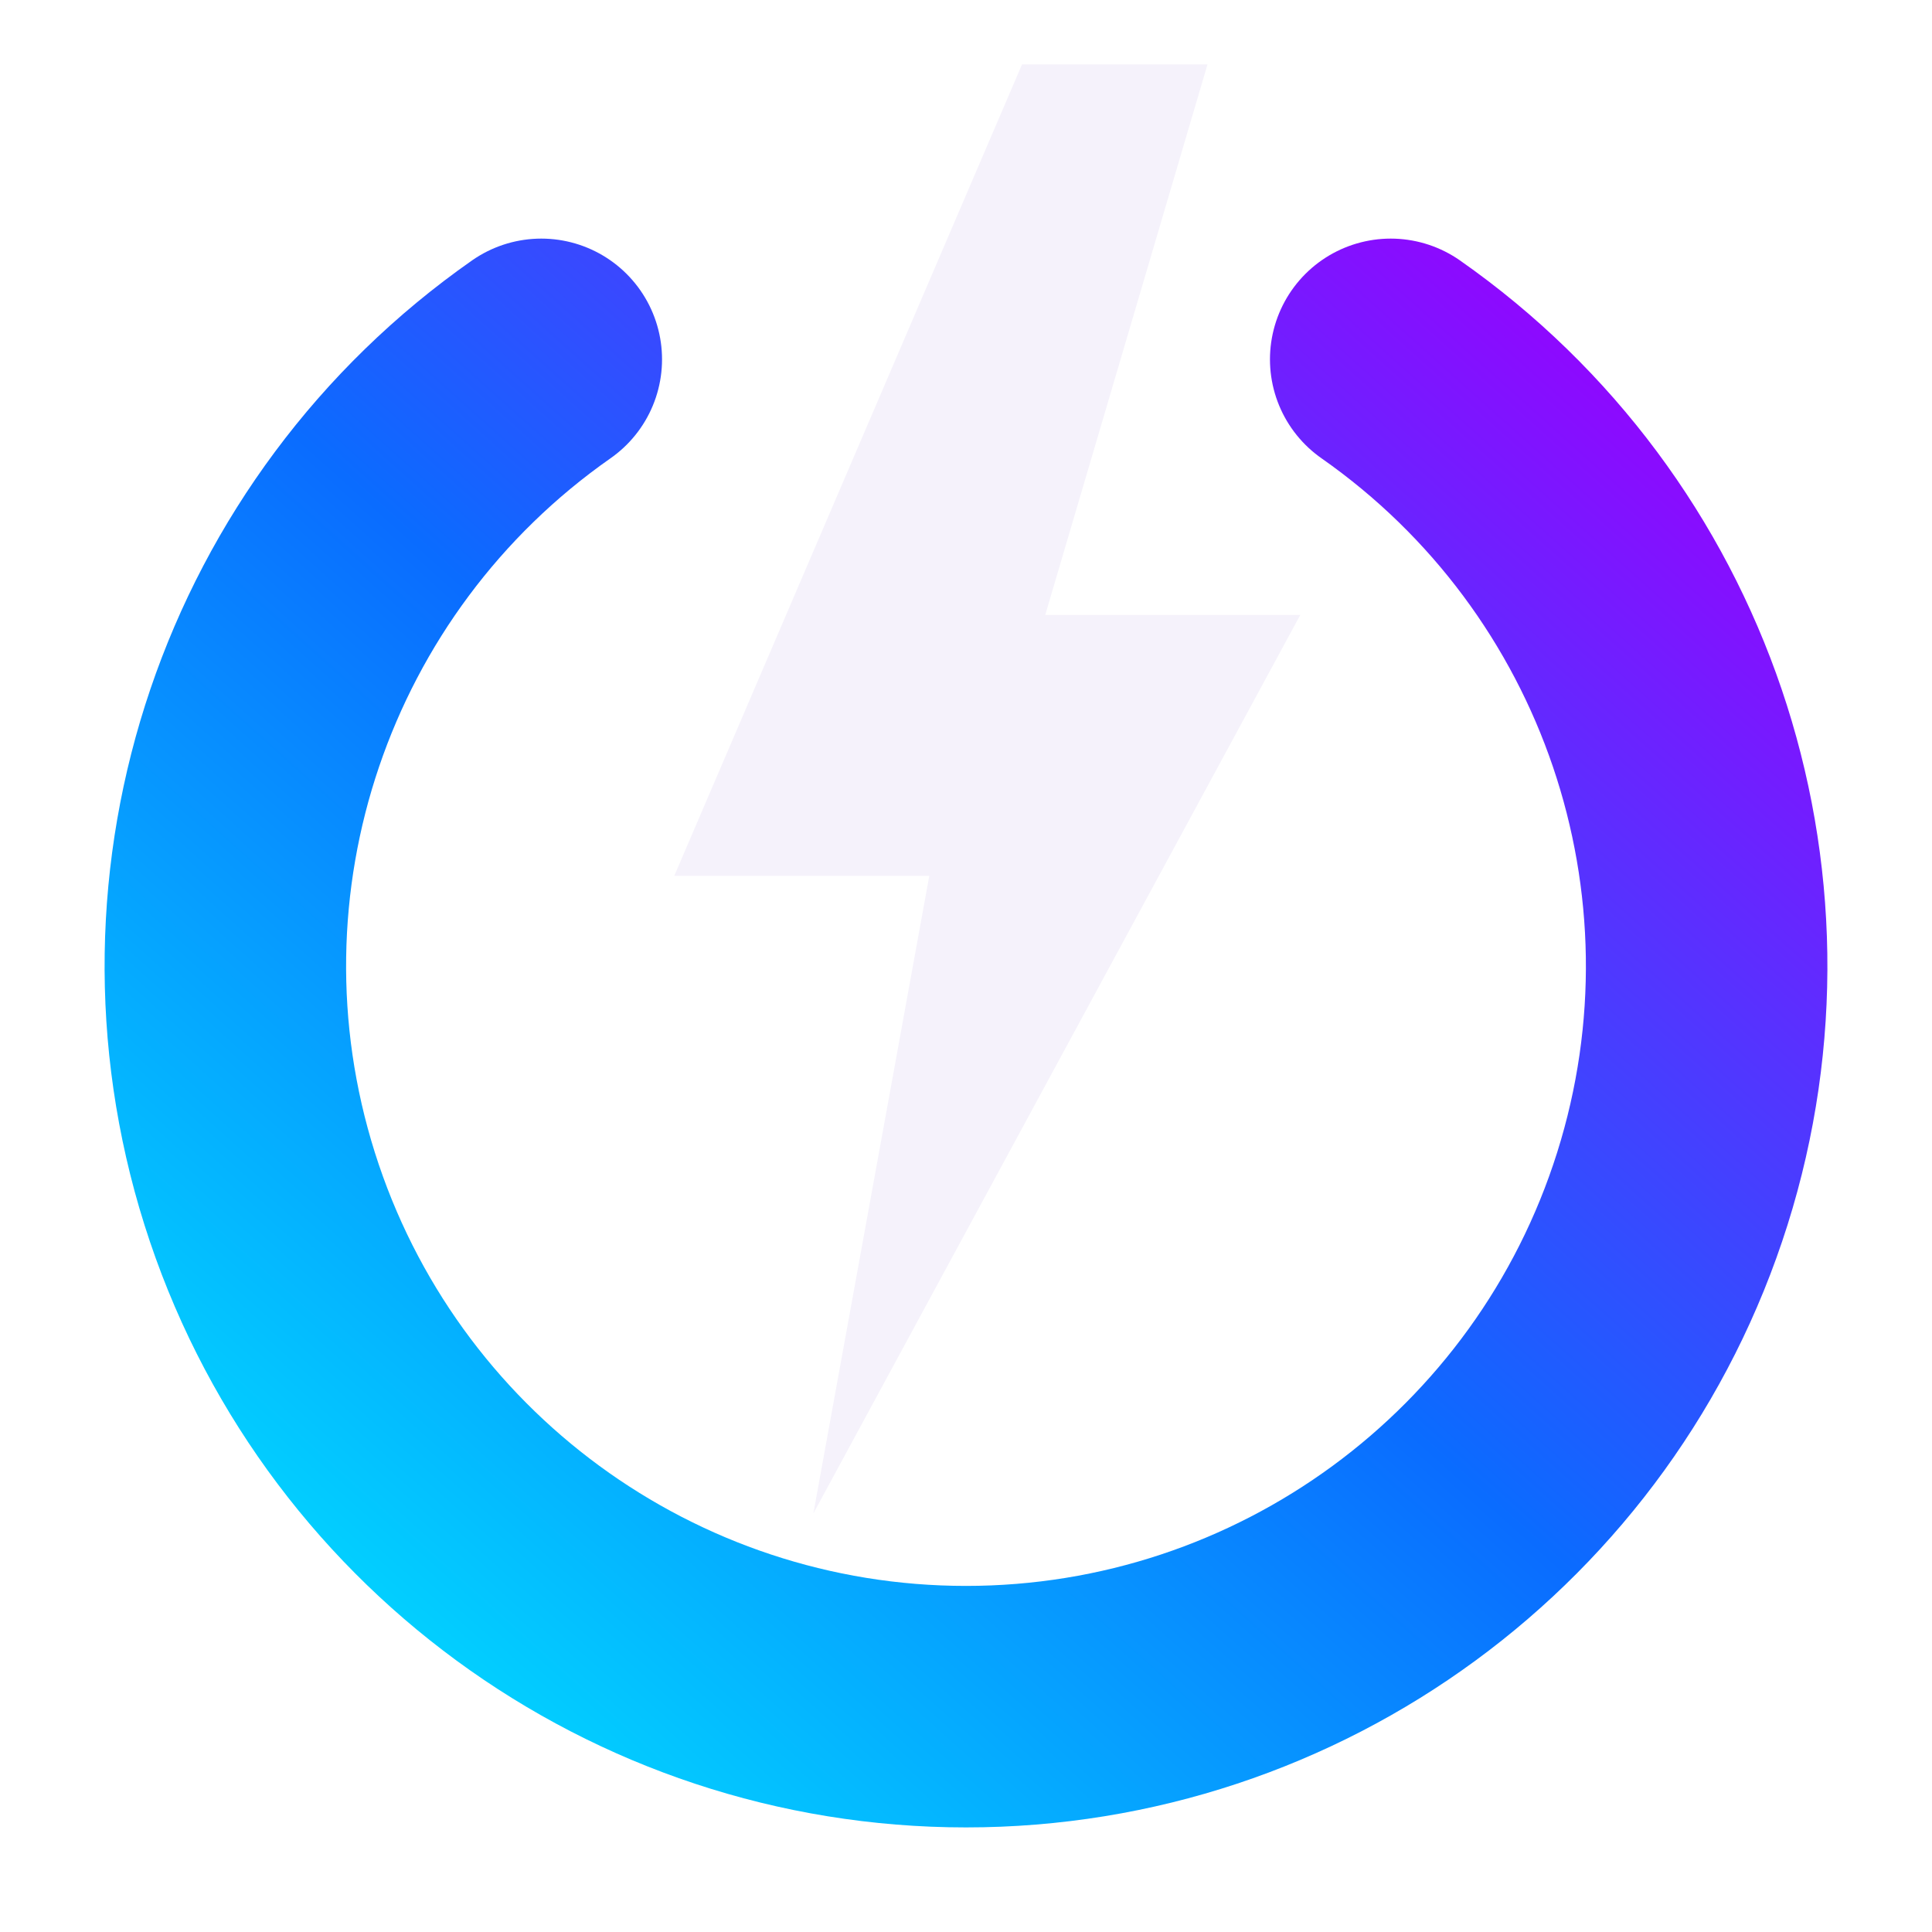
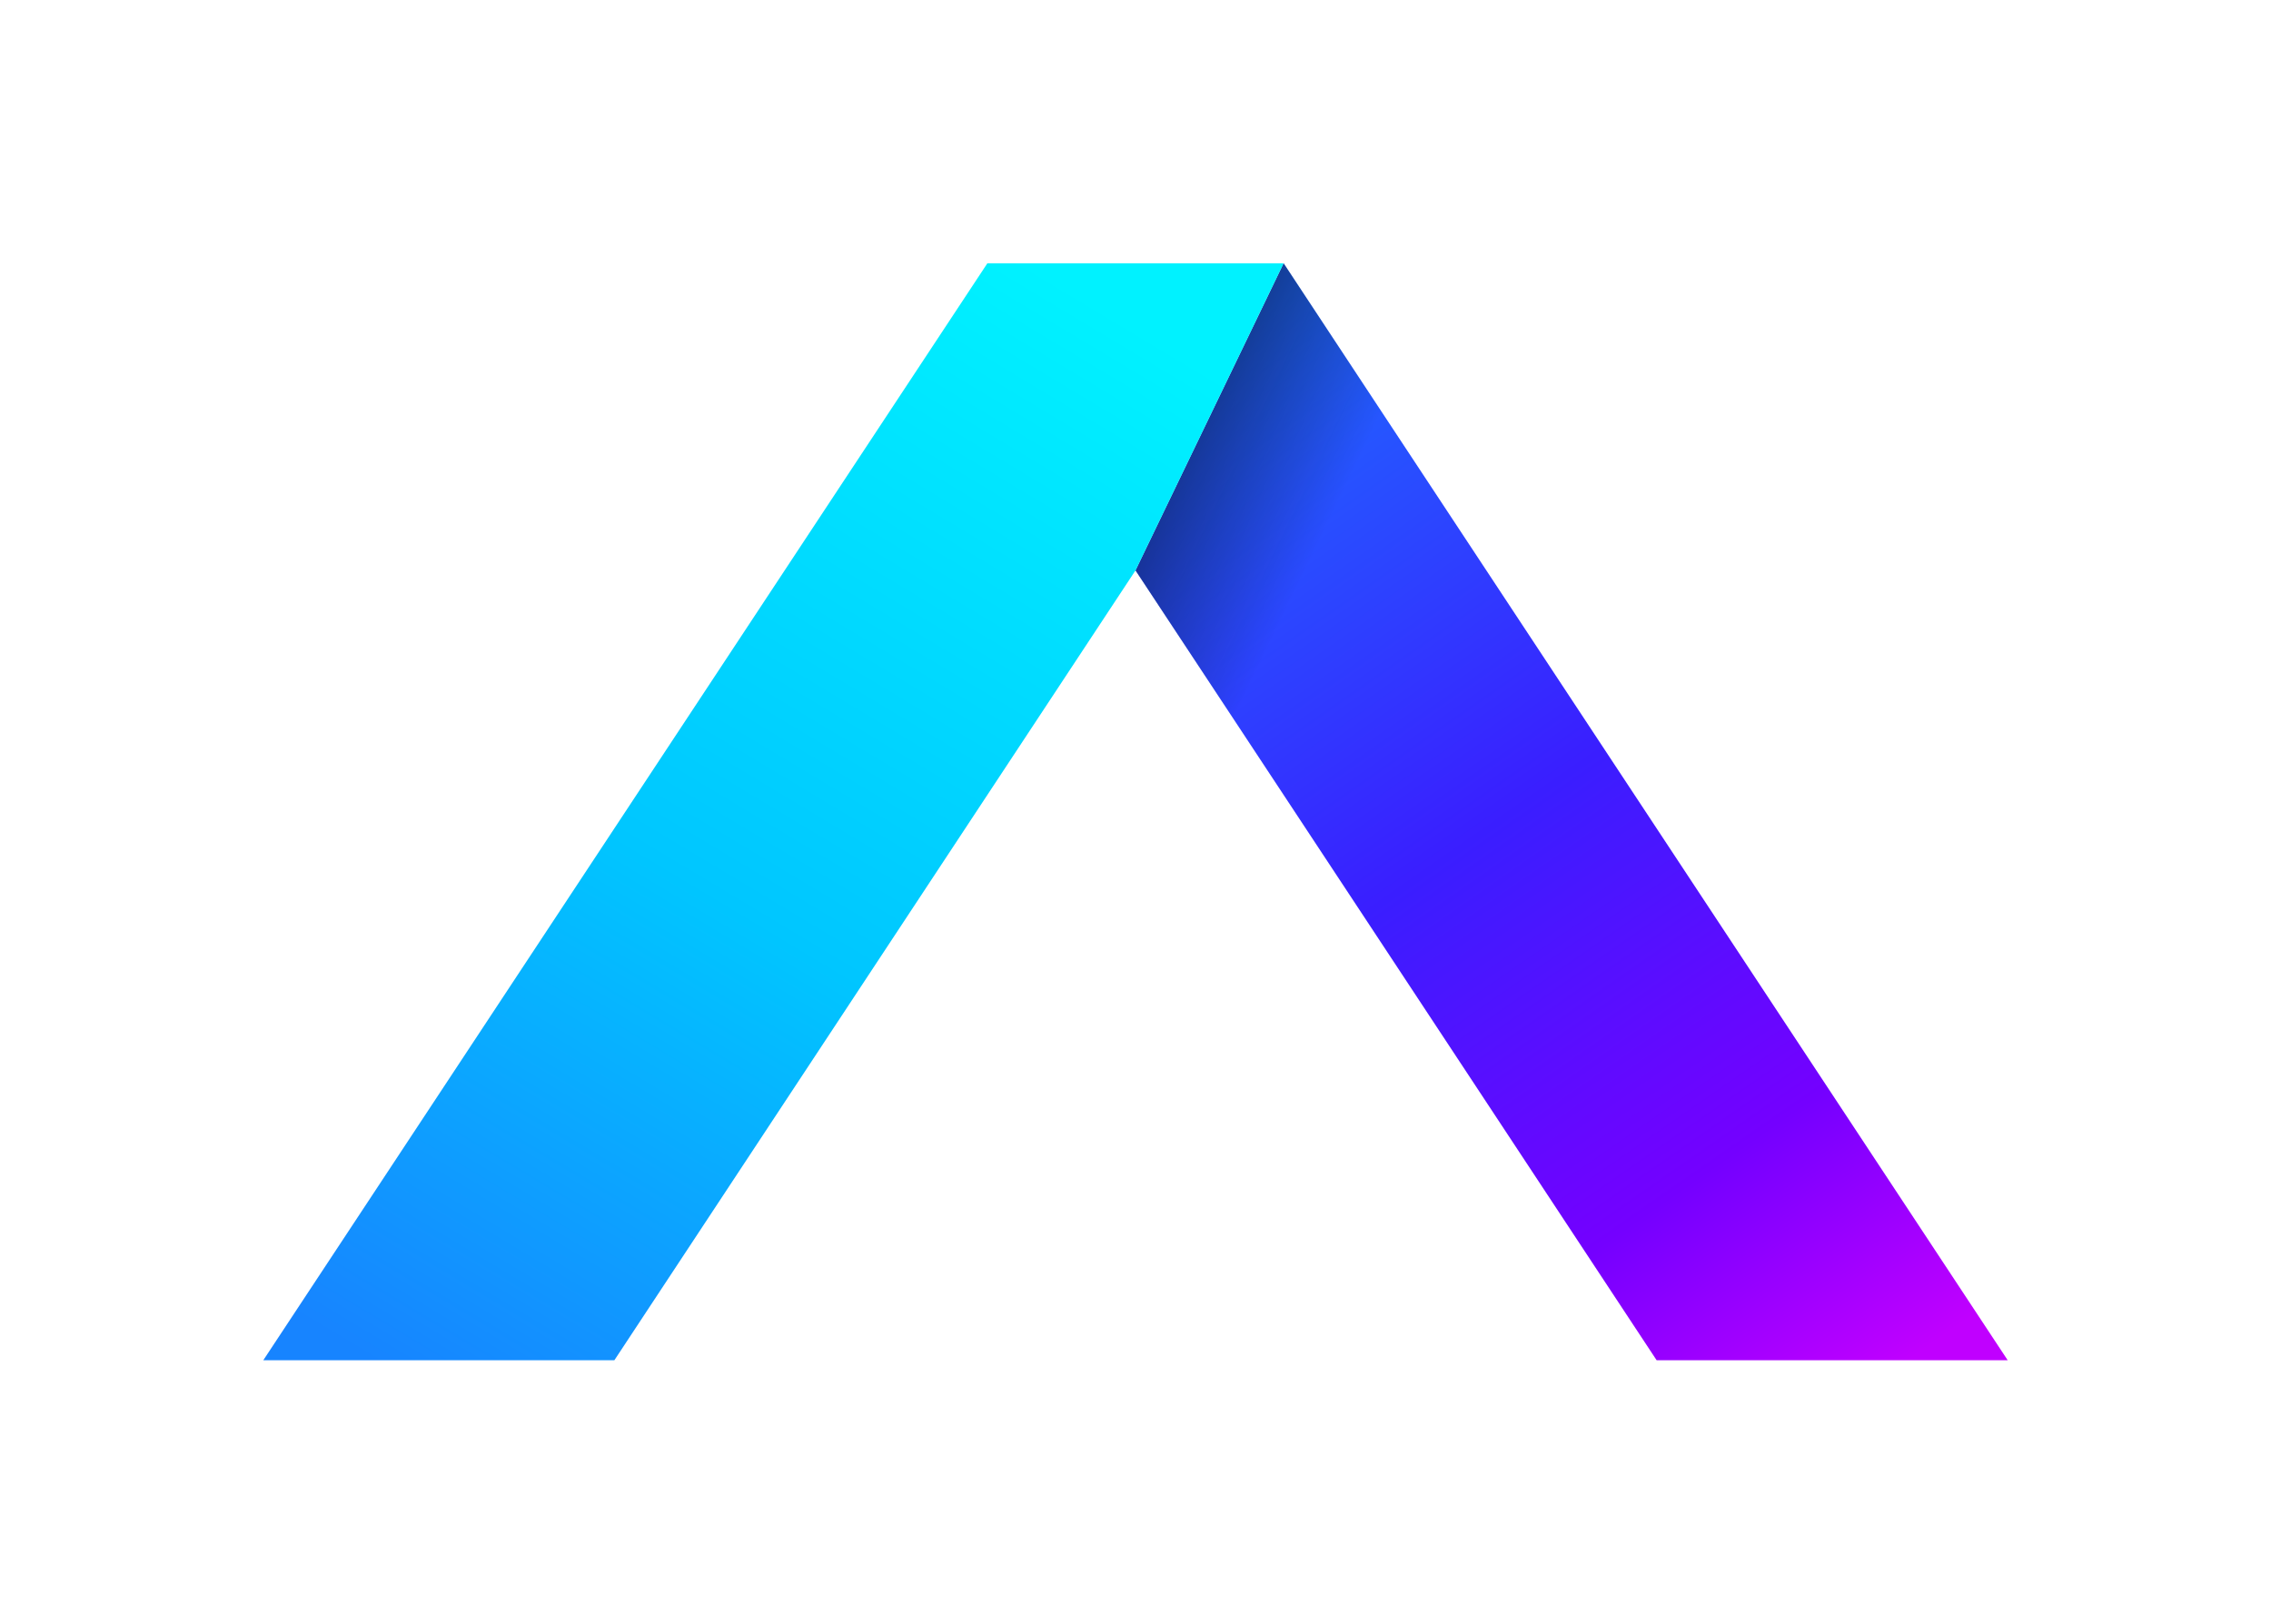
- <svg xmlns="http://www.w3.org/2000/svg" viewBox="-10 -10 120 120" width="512" height="512">
+ <svg xmlns="http://www.w3.org/2000/svg" viewBox="0 0 207.00 148.00" width="207" height="148">
  <defs>
-     <linearGradient id="o-volt" x1="0" y1="1" x2="1" y2="0">
-       <stop offset="0" stop-color="#00E5FF" />
-       <stop offset=".5" stop-color="#0A6CFF" />
-       <stop offset="1" stop-color="#9900FF" />
+     <linearGradient id="rvI" gradientUnits="userSpaceOnUse" x1="70" y1="0" x2="10" y2="100">
+       <stop offset="0" stop-color="#00F2FF" />
+       <stop offset=".55" stop-color="#00C6FF" />
+       <stop offset="1" stop-color="#1784FF" />
    </linearGradient>
-     <linearGradient id="o-chev" x1="0" y1="0" x2="1" y2="1">
-       <stop offset="0" stop-color="#00E5FF" />
-       <stop offset=".45" stop-color="#0A6CFF" />
-       <stop offset="1" stop-color="#9900FF" />
+     <linearGradient id="rvD" gradientUnits="userSpaceOnUse" x1="86" y1="8" x2="150" y2="100">
+       <stop offset="0" stop-color="#1E6BFF" />
+       <stop offset=".45" stop-color="#3A1EFF" />
+       <stop offset=".78" stop-color="#7400FF" />
+       <stop offset="1" stop-color="#C000FF" />
+     </linearGradient>
+     <linearGradient id="rvS" gradientUnits="userSpaceOnUse" x1="86.25" y1="14" x2="98.86" y2="20.08">
+       <stop offset="0" stop-color="#05000F" stop-opacity=".42" />
+       <stop offset="1" stop-color="#05000F" stop-opacity="0" />
    </linearGradient>
  </defs>
-   <path d="M76.38 12.32 A46 46 0 1 1 23.62 12.32" fill="none" stroke="url(#o-volt)" stroke-width="15" stroke-linecap="round" />
-   <polygon points="34,0 50,0 36,38 58,38 16,100 26,56 4,56" transform="translate(29 -6) scale(.72 .9)" fill="#F5F2FB" />
+   <g transform="translate(24.00 24.00) scale(1)">
+     <polygon points="93.00,0.00 159.00,100.00 127.00,100.00 79.50,28.00" fill="url(#rvD)" />
+     <polygon points="93.00,0.00 159.00,100.00 127.00,100.00 79.50,28.00" fill="url(#rvS)" />
+     <polygon points="0.00,100.00 32.00,100.00 79.50,28.00 93.00,0.00 66.00,0.00" fill="url(#rvI)" />
+   </g>
</svg>
